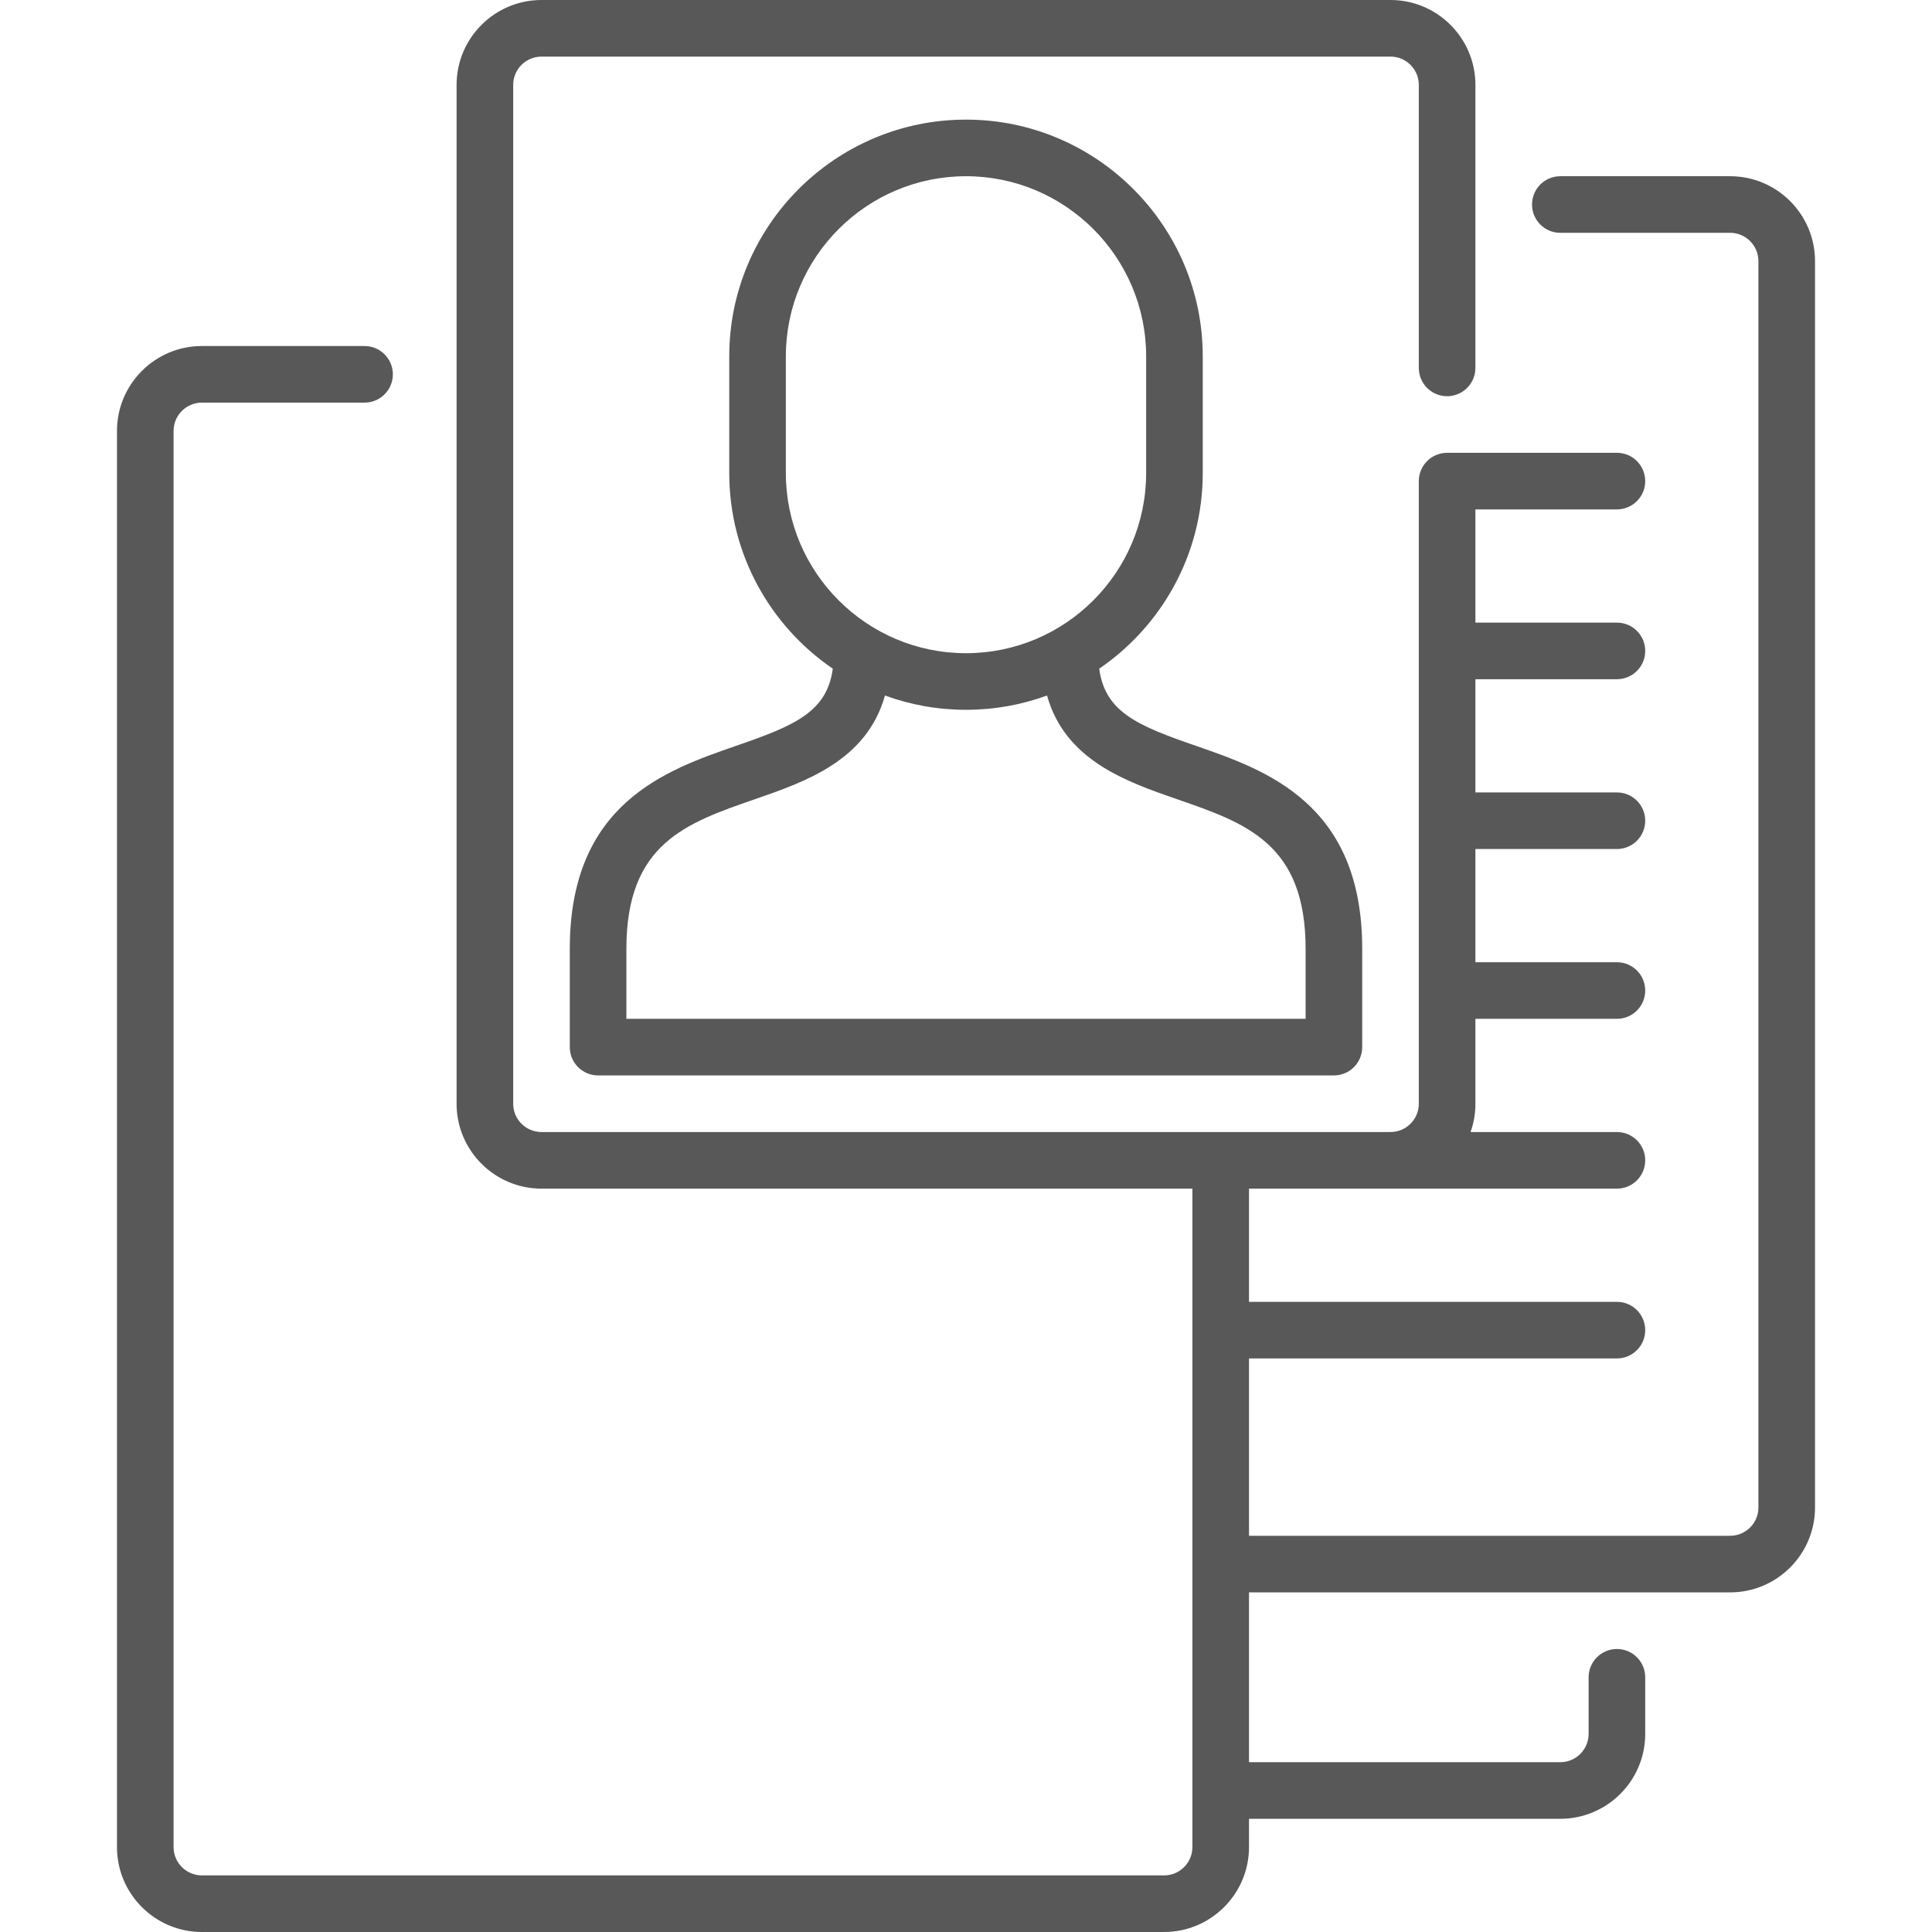
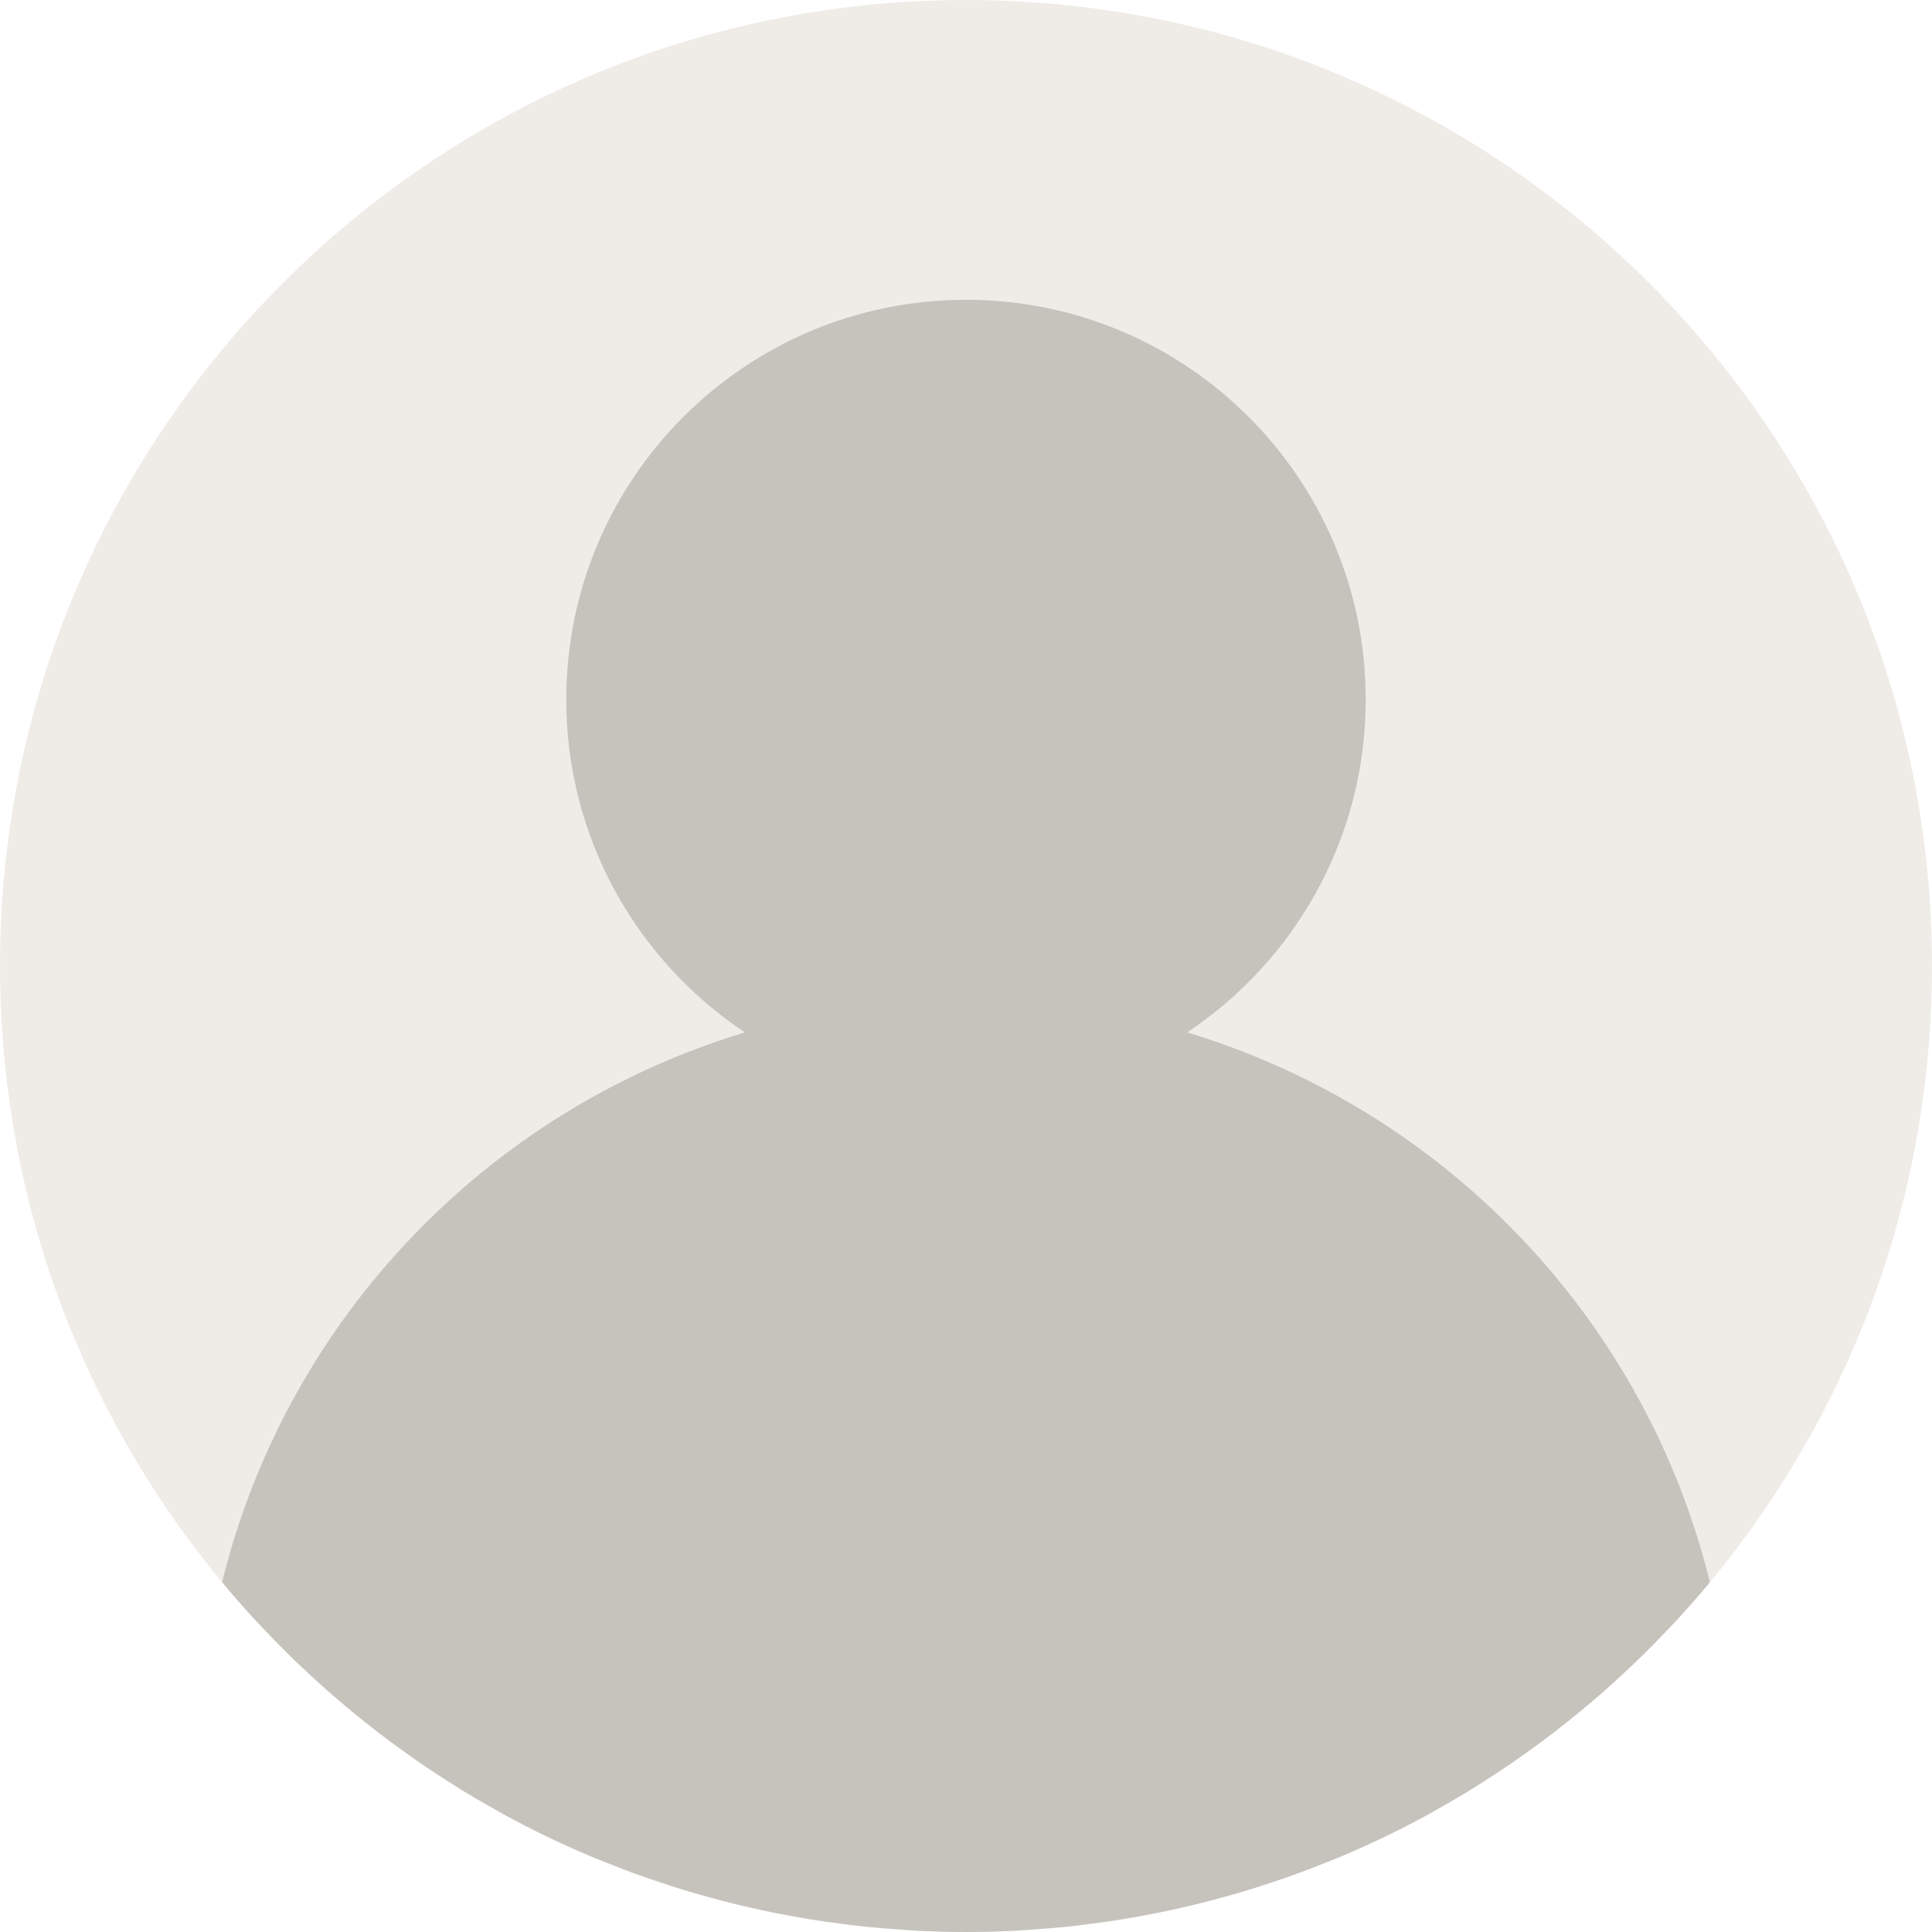
- <svg xmlns="http://www.w3.org/2000/svg" version="1.1" width="512" height="512" x="0" y="0" viewBox="0 0 512 512" style="enable-background:new 0 0 512 512" xml:space="preserve" class="">
+ <svg xmlns="http://www.w3.org/2000/svg" version="1.1" id="Capa_1" x="0px" y="0px" viewBox="0 0 464 464" style="enable-background:new 0 0 464 464;" xml:space="preserve">
  <g>
-     <g>
-       <path d="m308.5 512h-255c-12.407 0-22.5-10.094-22.5-22.5v-375.3c0-12.406 10.093-22.5 22.5-22.5h43.11c4.142 0 7.5 3.357 7.5 7.5s-3.358 7.5-7.5 7.5h-43.11c-4.136 0-7.5 3.364-7.5 7.5v375.3c0 4.136 3.364 7.5 7.5 7.5h255c4.136 0 7.5-3.364 7.5-7.5v-174.5h-172.5c-12.407 0-22.5-10.094-22.5-22.5v-270c0-12.406 10.093-22.5 22.5-22.5h225c12.407 0 22.5 10.094 22.5 22.5v75c0 4.143-3.358 7.5-7.5 7.5s-7.5-3.357-7.5-7.5v-75c0-4.136-3.364-7.5-7.5-7.5h-225c-4.136 0-7.5 3.364-7.5 7.5v270c0 4.136 3.364 7.5 7.5 7.5h225c4.136 0 7.5-3.364 7.5-7.5v-165c0-4.143 3.358-7.5 7.5-7.5h45c4.142 0 7.5 3.357 7.5 7.5s-3.358 7.5-7.5 7.5h-37.5v30h37.5c4.142 0 7.5 3.357 7.5 7.5s-3.358 7.5-7.5 7.5h-37.5v30h37.5c4.142 0 7.5 3.357 7.5 7.5s-3.358 7.5-7.5 7.5h-37.5v30h37.5c4.142 0 7.5 3.357 7.5 7.5s-3.358 7.5-7.5 7.5h-37.5v22.5c0 2.628-.453 5.153-1.285 7.5h38.785c4.142 0 7.5 3.357 7.5 7.5s-3.358 7.5-7.5 7.5h-97.5v30h97.5c4.142 0 7.5 3.357 7.5 7.5s-3.358 7.5-7.5 7.5h-97.5v47h127.5c4.136 0 7.5-3.364 7.5-7.5v-330.3c0-4.136-3.364-7.5-7.5-7.5h-45c-4.142 0-7.5-3.357-7.5-7.5s3.358-7.5 7.5-7.5h45c12.407 0 22.5 10.094 22.5 22.5v330.3c0 12.406-10.093 22.5-22.5 22.5h-127.5v45h82.5c4.136 0 7.5-3.364 7.5-7.5v-15c0-4.143 3.358-7.5 7.5-7.5s7.5 3.357 7.5 7.5v15c0 12.406-10.093 22.5-22.5 22.5h-82.5v7.5c0 12.406-10.093 22.5-22.5 22.5zm45-227h-195c-4.142 0-7.5-3.357-7.5-7.5v-26.054c0-38.539 25.48-47.357 44.085-53.796 15.355-5.314 24.074-8.894 25.611-20.443-16.552-11.308-27.437-30.326-27.437-51.841v-30.926c0-34.595 28.146-62.74 62.741-62.74s62.741 28.146 62.741 62.74v30.926c0 21.515-10.884 40.533-27.437 51.841 1.537 11.55 10.256 15.129 25.611 20.443 18.605 6.439 44.085 15.257 44.085 53.796v26.054c0 4.143-3.358 7.5-7.5 7.5zm-187.5-15h180v-18.554c0-27.857-15.752-33.309-33.991-39.621-13.47-4.661-29.709-10.283-34.534-27.505-6.703 2.45-13.935 3.786-21.475 3.786s-14.772-1.336-21.475-3.786c-4.825 17.222-21.064 22.844-34.534 27.505-18.239 6.313-33.991 11.764-33.991 39.621zm90-223.3c-26.324 0-47.741 21.416-47.741 47.74v30.926c0 26.324 21.417 47.74 47.741 47.74s47.741-21.416 47.741-47.74v-30.926c0-26.324-21.417-47.74-47.741-47.74z" fill="#585858" data-original="#000000" style="" class="" />
-     </g>
+     <path style="fill:#F9EDE0;" d="M305.872,451.92c-2.416,0.816-4.848,1.608-7.296,2.336   C301.032,453.52,303.456,452.728,305.872,451.92z" />
+     <path style="fill:#F9EDE0;" d="M317.992,447.472c-2.608,1.04-5.216,2.064-7.872,3.008   C312.776,449.528,315.392,448.512,317.992,447.472z" />
  </g>
+   <circle style="fill:#EFECE8;" cx="232" cy="232" r="232" />
+   <g>
+     <path style="fill:#F9EDE0;" d="M293.896,455.584c-2.368,0.656-4.752,1.28-7.16,1.864   C289.144,456.864,291.528,456.24,293.896,455.584z" />
+     <path style="fill:#F9EDE0;" d="M215.192,463.328c-2.832-0.2-5.656-0.416-8.448-0.72   C209.544,462.912,212.368,463.128,215.192,463.328z" />
+     <path style="fill:#F9EDE0;" d="M177.256,457.44c-2.4-0.584-4.784-1.208-7.16-1.864C172.472,456.24,174.856,456.864,177.256,457.44z   " />
+     <path style="fill:#F9EDE0;" d="M201.944,462c-2.536-0.328-5.064-0.672-7.576-1.08C196.872,461.328,199.408,461.664,201.944,462z" />
+     <path style="fill:#F9EDE0;" d="M232,464c-4.272,0-8.504-0.136-12.72-0.36C223.496,463.864,227.728,464,232,464z" />
+     <path style="fill:#F9EDE0;" d="M189.416,460.032c-2.432-0.448-4.856-0.928-7.256-1.456   C184.56,459.104,186.984,459.584,189.416,460.032z" />
+     <path style="fill:#F9EDE0;" d="M142.608,446.128c-3.608-1.512-7.176-3.096-10.688-4.776   C135.44,443.032,139.008,444.624,142.608,446.128z" />
+     <path style="fill:#F9EDE0;" d="M153.872,450.48c-2.648-0.952-5.264-1.968-7.872-3.008   C148.608,448.512,151.224,449.528,153.872,450.48z" />
+     <path style="fill:#F9EDE0;" d="M244.72,463.64c-4.216,0.224-8.448,0.36-12.72,0.36C236.272,464,240.504,463.864,244.72,463.64z" />
+     <path style="fill:#F9EDE0;" d="M257.256,462.608c-2.8,0.304-5.624,0.52-8.448,0.72   C251.632,463.128,254.456,462.912,257.256,462.608z" />
+     <path style="fill:#F9EDE0;" d="M281.848,458.576c-2.408,0.528-4.824,1.008-7.256,1.456   C277.016,459.584,279.44,459.104,281.848,458.576z" />
+     <path style="fill:#F9EDE0;" d="M269.64,460.912c-2.512,0.408-5.04,0.752-7.576,1.08   C264.592,461.664,267.128,461.328,269.64,460.912z" />
+     <path style="fill:#F9EDE0;" d="M332.032,441.368c-3.496,1.672-7.048,3.256-10.64,4.76   C324.984,444.624,328.536,443.048,332.032,441.368z" />
+     <path style="fill:#F9EDE0;" d="M165.424,454.256c-2.456-0.736-4.88-1.528-7.296-2.336   C160.544,452.728,162.968,453.52,165.424,454.256z" />
+     <path style="fill:#F9EDE0;" d="M321.392,446.128c-1.12,0.472-2.264,0.888-3.392,1.336   C319.12,447.016,320.264,446.6,321.392,446.128z" />
+     <path style="fill:#F9EDE0;" d="M332.352,441.224c-0.104,0.048-0.216,0.096-0.32,0.144   C332.136,441.32,332.248,441.28,332.352,441.224z" />
+     <path style="fill:#F9EDE0;" d="M182.152,458.576c-1.64-0.36-3.272-0.736-4.896-1.128   C178.88,457.84,180.512,458.216,182.152,458.576z" />
+     <path style="fill:#F9EDE0;" d="M194.36,460.912c-1.656-0.272-3.304-0.576-4.952-0.88   C191.064,460.336,192.704,460.648,194.36,460.912z" />
+     <path style="fill:#F9EDE0;" d="M219.28,463.64c-1.368-0.072-2.728-0.216-4.088-0.312C216.56,463.424,217.912,463.568,219.28,463.64   z" />
+     <path style="fill:#F9EDE0;" d="M206.744,462.608c-1.608-0.176-3.2-0.4-4.8-0.608C203.544,462.208,205.136,462.432,206.744,462.608z   " />
+     <path style="fill:#F9EDE0;" d="M131.928,441.352c-0.088-0.04-0.184-0.08-0.272-0.12   C131.744,441.272,131.84,441.312,131.928,441.352z" />
+     <path style="fill:#F9EDE0;" d="M248.808,463.328c-1.368,0.096-2.72,0.24-4.088,0.312   C246.088,463.568,247.44,463.424,248.808,463.328z" />
+     <path style="fill:#F9EDE0;" d="M298.576,454.256c-1.552,0.464-3.112,0.896-4.68,1.328   C295.464,455.152,297.024,454.72,298.576,454.256z" />
+     <path style="fill:#F9EDE0;" d="M310.128,450.48c-1.408,0.504-2.832,0.96-4.248,1.44C307.296,451.44,308.72,450.984,310.128,450.48z   " />
+     <path style="fill:#F9EDE0;" d="M146.008,447.472c-1.128-0.448-2.272-0.872-3.392-1.336   C143.736,446.6,144.88,447.016,146.008,447.472z" />
+     <path style="fill:#F9EDE0;" d="M158.128,451.92c-1.416-0.48-2.848-0.936-4.248-1.44C155.28,450.984,156.704,451.44,158.128,451.92z   " />
+     <path style="fill:#F9EDE0;" d="M262.056,462c-1.6,0.208-3.192,0.44-4.8,0.608C258.864,462.432,260.456,462.208,262.056,462z" />
+     <path style="fill:#F9EDE0;" d="M286.744,457.44c-1.624,0.392-3.256,0.768-4.896,1.128   C283.488,458.216,285.12,457.84,286.744,457.44z" />
+     <path style="fill:#F9EDE0;" d="M274.584,460.032c-1.648,0.304-3.288,0.616-4.952,0.88   C271.296,460.648,272.936,460.336,274.584,460.032z" />
+     <path style="fill:#F9EDE0;" d="M170.104,455.584c-1.56-0.432-3.128-0.864-4.68-1.328   C166.976,454.72,168.536,455.152,170.104,455.584z" />
+   </g>
+   <path style="fill:#C6C3BD;" d="M285.104,247.952C310.952,230.744,328,201.376,328,168c0-53.016-42.984-96-96-96s-96,42.984-96,96  c0,33.376,17.048,62.744,42.896,79.952c0,0,0.008,0.008,0.016,0.008c-0.008,0-0.008-0.008-0.008-0.008  c-61.872,18.648-110.048,68.864-125.56,132.04L53.352,380c2.528,3.048,5.152,6.024,7.832,8.944c0.648,0.712,1.328,1.392,1.992,2.088  c2.064,2.192,4.152,4.352,6.296,6.464c0.888,0.872,1.792,1.712,2.696,2.568c1.984,1.888,3.992,3.752,6.04,5.568  c1.016,0.896,2.048,1.784,3.072,2.664c2.008,1.72,4.04,3.408,6.112,5.056c1.088,0.872,2.184,1.728,3.28,2.584  c2.096,1.616,4.224,3.184,6.376,4.72c1.112,0.792,2.208,1.6,3.336,2.376c2.272,1.568,4.584,3.072,6.912,4.56  c1.048,0.664,2.072,1.352,3.128,2.008c2.688,1.656,5.424,3.24,8.184,4.792c0.728,0.408,1.44,0.848,2.176,1.248  c3.568,1.952,7.192,3.824,10.872,5.592c0.088,0.04,0.184,0.08,0.272,0.12c3.512,1.68,7.08,3.272,10.688,4.776  c1.12,0.472,2.264,0.888,3.392,1.336c2.608,1.04,5.216,2.064,7.872,3.008c1.408,0.504,2.832,0.96,4.248,1.44  c2.416,0.816,4.848,1.608,7.296,2.336c1.552,0.464,3.112,0.896,4.68,1.328c2.368,0.656,4.752,1.28,7.16,1.864  c1.624,0.392,3.256,0.768,4.896,1.128c2.408,0.528,4.824,1.008,7.256,1.456c1.648,0.304,3.288,0.616,4.952,0.88  c2.512,0.408,5.04,0.752,7.576,1.08c1.6,0.208,3.192,0.44,4.8,0.608c2.8,0.304,5.624,0.52,8.448,0.72  c1.368,0.096,2.72,0.24,4.088,0.312c4.216,0.24,8.448,0.376,12.72,0.376s8.504-0.136,12.72-0.36  c1.368-0.072,2.728-0.216,4.088-0.312c2.832-0.2,5.656-0.416,8.448-0.72c1.608-0.176,3.2-0.4,4.8-0.608  c2.536-0.328,5.064-0.672,7.576-1.08c1.656-0.272,3.304-0.576,4.952-0.88c2.432-0.448,4.856-0.928,7.256-1.456  c1.64-0.36,3.272-0.736,4.896-1.128c2.4-0.584,4.784-1.208,7.16-1.864c1.56-0.432,3.128-0.864,4.68-1.328  c2.456-0.736,4.88-1.528,7.296-2.336c1.416-0.48,2.848-0.936,4.248-1.44c2.648-0.952,5.264-1.968,7.872-3.008  c1.128-0.448,2.272-0.872,3.392-1.336c3.592-1.504,7.144-3.08,10.64-4.76c0.104-0.048,0.216-0.096,0.32-0.144  c3.68-1.768,7.304-3.64,10.872-5.592c0.736-0.4,1.448-0.84,2.176-1.248c2.76-1.552,5.496-3.136,8.184-4.792  c1.056-0.648,2.088-1.336,3.128-2.008c2.328-1.488,4.64-3,6.912-4.56c1.12-0.776,2.224-1.576,3.336-2.376  c2.152-1.544,4.28-3.112,6.376-4.72c1.104-0.848,2.192-1.712,3.28-2.584c2.064-1.648,4.104-3.336,6.112-5.056  c1.032-0.88,2.064-1.768,3.072-2.664c2.048-1.816,4.056-3.68,6.04-5.568c0.896-0.856,1.808-1.704,2.696-2.568  c2.144-2.112,4.24-4.272,6.296-6.464c0.656-0.704,1.336-1.384,1.992-2.088c2.68-2.92,5.304-5.896,7.832-8.944l0.008-0.008  C395.152,316.816,346.976,266.6,285.104,247.952z" />
+   <g>
+ </g>
+   <g>
+ </g>
+   <g>
+ </g>
+   <g>
+ </g>
+   <g>
+ </g>
+   <g>
+ </g>
+   <g>
+ </g>
+   <g>
+ </g>
+   <g>
+ </g>
+   <g>
+ </g>
+   <g>
+ </g>
+   <g>
+ </g>
+   <g>
+ </g>
+   <g>
+ </g>
+   <g>
+ </g>
</svg>
